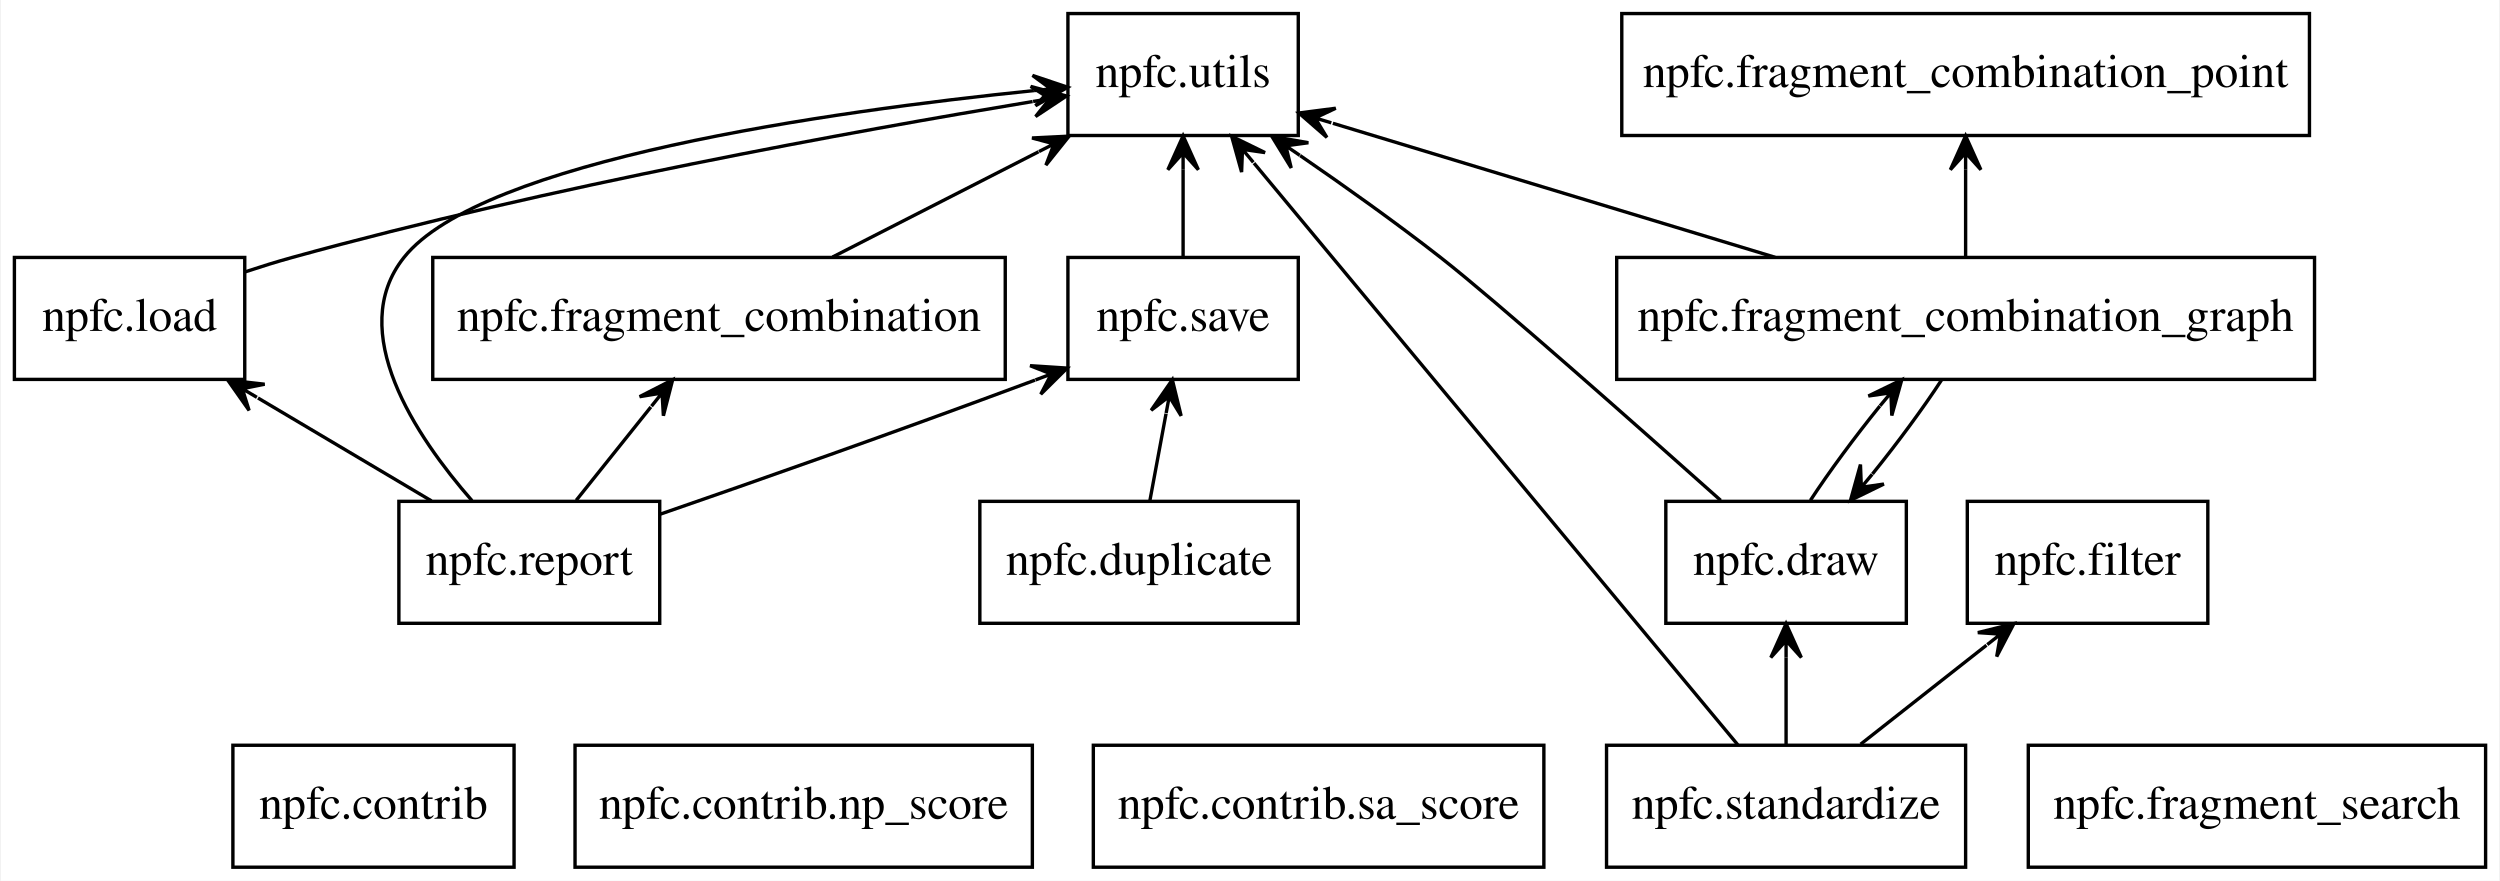
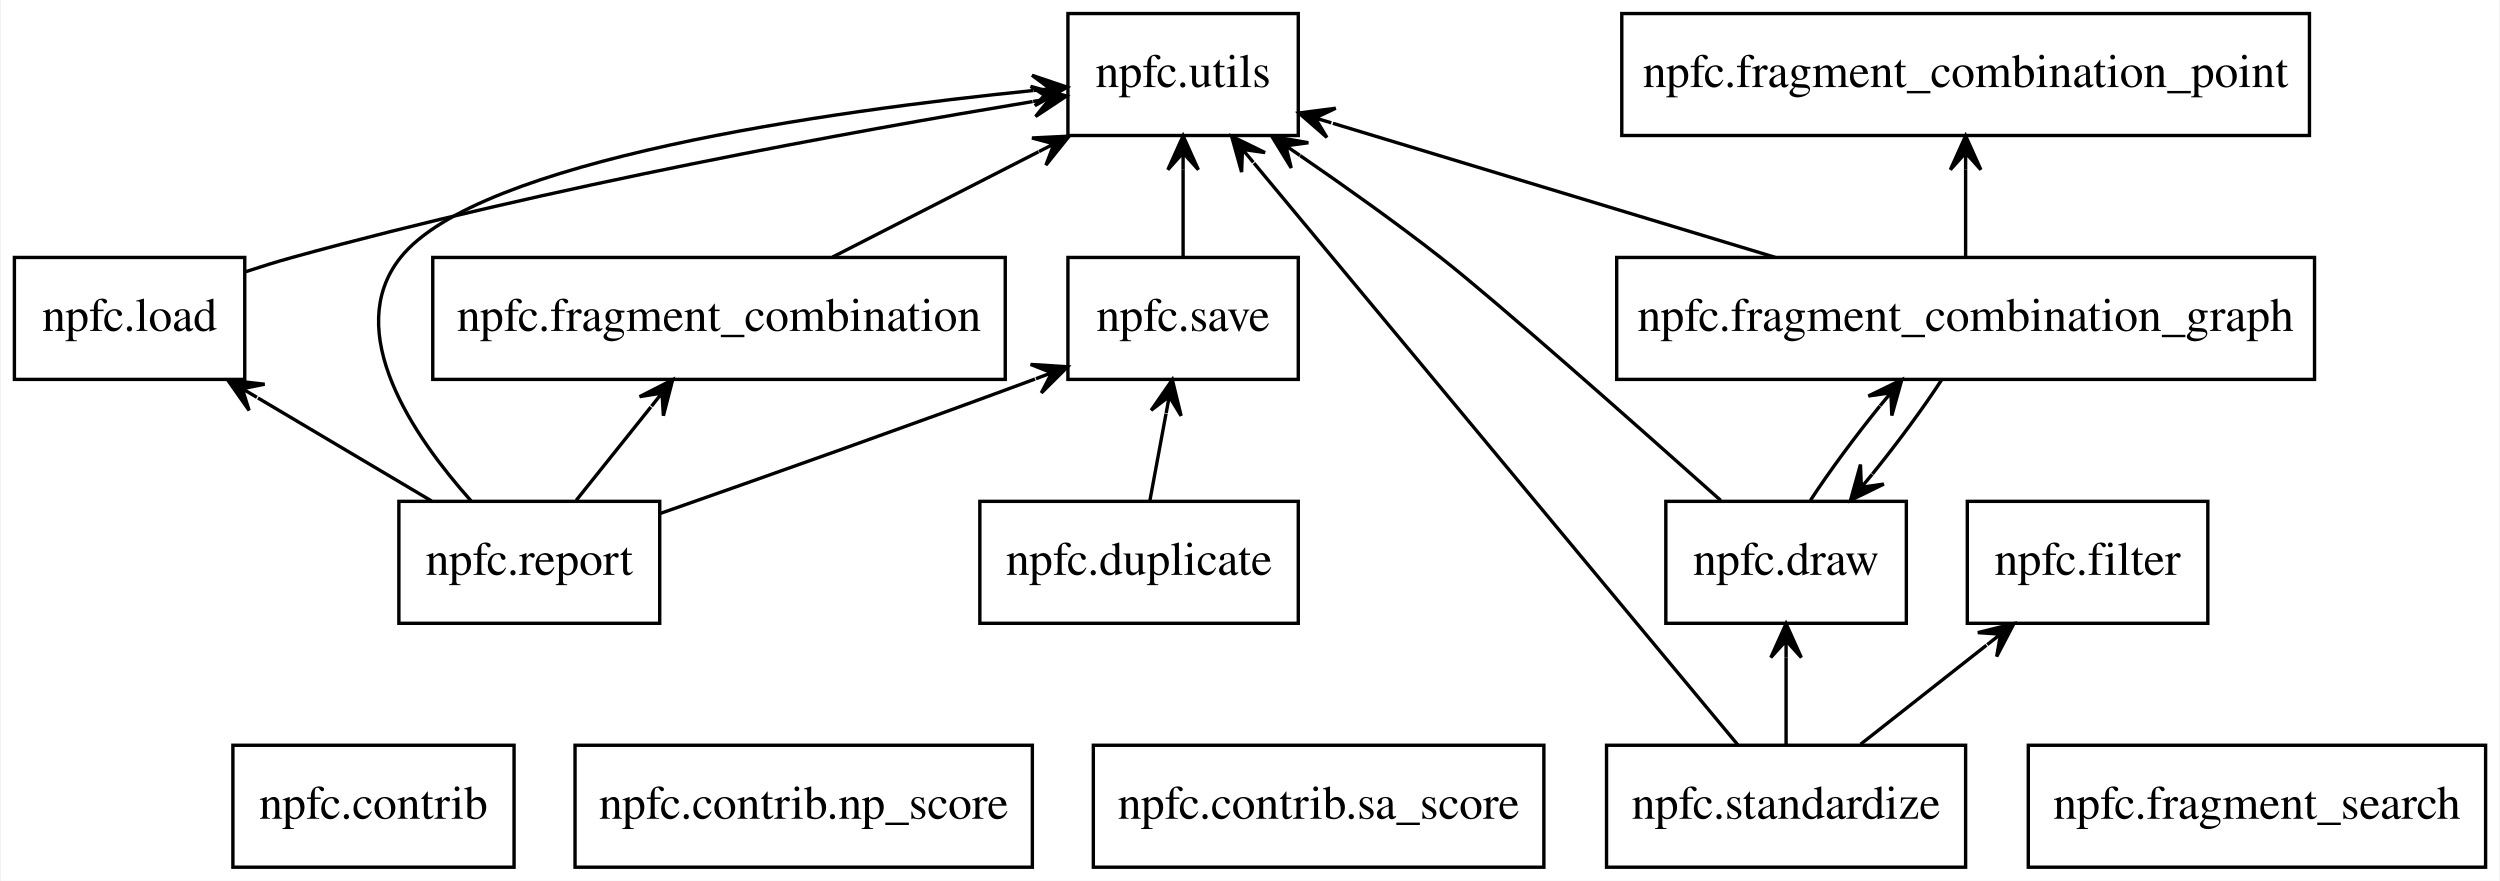
<svg xmlns="http://www.w3.org/2000/svg" width="738pt" height="260pt" viewBox="0.00 0.00 737.50 260.00">
  <g id="graph0" class="graph" transform="scale(1 1) rotate(0) translate(4 256)">
-     <polygon fill="white" stroke="none" points="-4,4 -4,-256 733.5,-256 733.5,4 -4,4" />
+     <polygon fill="white" stroke="transparent" points="-4,4 -4,-256 733.5,-256 733.5,4 -4,4" />
    <g id="node1" class="node">
-       <polygon fill="none" stroke="black" points="147.5,-36 64.5,-36 64.5,-0 147.5,-0 147.5,-36" />
+       <polygon fill="none" stroke="black" points="147.5,-36 64.5,-36 64.5,0 147.5,0 147.5,-36" />
      <text text-anchor="middle" x="106" y="-14.3" font-family="Times,serif" font-size="14.00">npfc.contrib</text>
    </g>
    <g id="node2" class="node">
-       <polygon fill="none" stroke="black" points="300.5,-36 165.5,-36 165.5,-0 300.5,-0 300.5,-36" />
+       <polygon fill="none" stroke="black" points="300.5,-36 165.5,-36 165.5,0 300.5,0 300.5,-36" />
      <text text-anchor="middle" x="233" y="-14.3" font-family="Times,serif" font-size="14.00">npfc.contrib.np_score</text>
    </g>
    <g id="node3" class="node">
-       <polygon fill="none" stroke="black" points="451.5,-36 318.5,-36 318.5,-0 451.5,-0 451.5,-36" />
+       <polygon fill="none" stroke="black" points="451.5,-36 318.5,-36 318.5,0 451.5,0 451.5,-36" />
      <text text-anchor="middle" x="385" y="-14.3" font-family="Times,serif" font-size="14.00">npfc.contrib.sa_score</text>
    </g>
    <g id="node4" class="node">
      <polygon fill="none" stroke="black" points="558.5,-108 487.5,-108 487.5,-72 558.5,-72 558.5,-108" />
      <text text-anchor="middle" x="523" y="-86.3" font-family="Times,serif" font-size="14.00">npfc.draw</text>
    </g>
    <g id="node8" class="node">
      <polygon fill="none" stroke="black" points="679,-180 473,-180 473,-144 679,-144 679,-180" />
      <text text-anchor="middle" x="576" y="-158.3" font-family="Times,serif" font-size="14.00">npfc.fragment_combination_graph</text>
    </g>
    <g id="edge1" class="edge">
-       <path fill="none" stroke="black" d="M530.185,-108.303C535.674,-116.695 543.23,-126.93 550.685,-136.139" />
-       <polygon fill="black" stroke="black" points="557.155,-143.896 547.294,-139.099 553.952,-140.056 550.749,-136.216 550.749,-136.216 550.749,-136.216 553.952,-140.056 554.205,-133.334 557.155,-143.896 557.155,-143.896" />
+       <path fill="none" stroke="black" d="M530.19,-108.3C535.67,-116.7 543.23,-126.93 550.68,-136.14" />
+       <polygon fill="black" stroke="black" points="557.15,-143.9 547.29,-139.1 553.95,-140.06 550.75,-136.22 550.75,-136.22 550.75,-136.22 553.95,-140.06 554.21,-133.33 557.15,-143.9 557.15,-143.9" />
    </g>
    <g id="node15" class="node">
      <polygon fill="none" stroke="black" points="379,-252 311,-252 311,-216 379,-216 379,-252" />
      <text text-anchor="middle" x="345" y="-230.3" font-family="Times,serif" font-size="14.00">npfc.utils</text>
    </g>
    <g id="edge2" class="edge">
-       <path fill="none" stroke="black" d="M503.694,-108.289C478.919,-130.399 437.205,-167.34 421,-180 407.794,-190.317 392.75,-201.014 379.551,-210.074" />
-       <polygon fill="black" stroke="black" points="371.182,-215.77 376.917,-206.423 375.315,-212.957 379.449,-210.144 379.449,-210.144 379.449,-210.144 375.315,-212.957 381.981,-213.864 371.182,-215.77 371.182,-215.77" />
+       <path fill="none" stroke="black" d="M503.69,-108.29C478.92,-130.4 437.2,-167.34 421,-180 407.79,-190.32 392.75,-201.01 379.55,-210.07" />
+       <polygon fill="black" stroke="black" points="371.18,-215.77 376.92,-206.42 375.32,-212.96 379.45,-210.14 379.45,-210.14 379.45,-210.14 375.32,-212.96 381.98,-213.86 371.18,-215.77 371.18,-215.77" />
    </g>
    <g id="node5" class="node">
      <polygon fill="none" stroke="black" points="379,-108 285,-108 285,-72 379,-72 379,-108" />
      <text text-anchor="middle" x="332" y="-86.3" font-family="Times,serif" font-size="14.00">npfc.duplicate</text>
    </g>
    <g id="node13" class="node">
      <polygon fill="none" stroke="black" points="379,-180 311,-180 311,-144 379,-144 379,-180" />
      <text text-anchor="middle" x="345" y="-158.3" font-family="Times,serif" font-size="14.00">npfc.save</text>
    </g>
    <g id="edge3" class="edge">
-       <path fill="none" stroke="black" d="M335.213,-108.303C336.646,-116.017 338.368,-125.288 339.965,-133.888" />
-       <polygon fill="black" stroke="black" points="341.823,-143.896 335.573,-134.885 340.91,-138.98 339.997,-134.064 339.997,-134.064 339.997,-134.064 340.91,-138.98 344.422,-133.242 341.823,-143.896 341.823,-143.896" />
+       <path fill="none" stroke="black" d="M335.21,-108.3C336.65,-116.02 338.37,-125.29 339.96,-133.89" />
+       <polygon fill="black" stroke="black" points="341.82,-143.9 335.57,-134.89 340.91,-138.98 340,-134.06 340,-134.06 340,-134.06 340.91,-138.98 344.42,-133.24 341.82,-143.9 341.82,-143.9" />
    </g>
    <g id="node6" class="node">
      <polygon fill="none" stroke="black" points="647.5,-108 576.5,-108 576.5,-72 647.5,-72 647.5,-108" />
      <text text-anchor="middle" x="612" y="-86.3" font-family="Times,serif" font-size="14.00">npfc.filter</text>
    </g>
    <g id="node7" class="node">
      <polygon fill="none" stroke="black" points="292.5,-180 123.5,-180 123.5,-144 292.5,-144 292.5,-180" />
      <text text-anchor="middle" x="208" y="-158.3" font-family="Times,serif" font-size="14.00">npfc.fragment_combination</text>
    </g>
    <g id="edge4" class="edge">
-       <path fill="none" stroke="black" d="M241.514,-180.124C259.841,-189.488 282.736,-201.186 302.328,-211.197" />
-       <polygon fill="black" stroke="black" points="311.357,-215.81 300.405,-215.267 306.905,-213.535 302.452,-211.26 302.452,-211.26 302.452,-211.26 306.905,-213.535 304.5,-207.253 311.357,-215.81 311.357,-215.81" />
+       <path fill="none" stroke="black" d="M241.51,-180.12C259.84,-189.49 282.74,-201.19 302.33,-211.2" />
+       <polygon fill="black" stroke="black" points="311.36,-215.81 300.4,-215.27 306.9,-213.54 302.45,-211.26 302.45,-211.26 302.45,-211.26 306.9,-213.54 304.5,-207.25 311.36,-215.81 311.36,-215.81" />
    </g>
    <g id="edge5" class="edge">
-       <path fill="none" stroke="black" d="M568.945,-143.896C563.489,-135.533 555.948,-125.306 548.492,-116.08" />
-       <polygon fill="black" stroke="black" points="542.017,-108.303 551.874,-113.109 545.216,-112.146 548.416,-115.988 548.416,-115.988 548.416,-115.988 545.216,-112.146 544.958,-118.868 542.017,-108.303 542.017,-108.303" />
+       <path fill="none" stroke="black" d="M568.94,-143.9C563.49,-135.53 555.95,-125.31 548.49,-116.08" />
+       <polygon fill="black" stroke="black" points="542.02,-108.3 551.87,-113.11 545.22,-112.15 548.42,-115.99 548.42,-115.99 548.42,-115.99 545.22,-112.15 544.96,-118.87 542.02,-108.3 542.02,-108.3" />
    </g>
    <g id="node9" class="node">
      <polygon fill="none" stroke="black" points="677.5,-252 474.5,-252 474.5,-216 677.5,-216 677.5,-252" />
      <text text-anchor="middle" x="576" y="-230.3" font-family="Times,serif" font-size="14.00">npfc.fragment_combination_point</text>
    </g>
    <g id="edge6" class="edge">
-       <path fill="none" stroke="black" d="M576,-180.303C576,-188.017 576,-197.288 576,-205.888" />
-       <polygon fill="black" stroke="black" points="576,-215.896 571.5,-205.896 576,-210.896 576,-205.896 576,-205.896 576,-205.896 576,-210.896 580.5,-205.896 576,-215.896 576,-215.896" />
+       <path fill="none" stroke="black" d="M576,-180.3C576,-188.02 576,-197.29 576,-205.89" />
+       <polygon fill="black" stroke="black" points="576,-215.9 571.5,-205.9 576,-210.9 576,-205.9 576,-205.9 576,-205.9 576,-210.9 580.5,-205.9 576,-215.9 576,-215.9" />
    </g>
    <g id="edge7" class="edge">
-       <path fill="none" stroke="black" d="M519.786,-180.034C479.625,-192.205 426.343,-208.351 389.208,-219.604" />
-       <polygon fill="black" stroke="black" points="379.186,-222.641 387.451,-215.434 383.971,-221.19 388.757,-219.74 388.757,-219.74 388.757,-219.74 383.971,-221.19 390.062,-224.047 379.186,-222.641 379.186,-222.641" />
+       <path fill="none" stroke="black" d="M519.79,-180.03C479.62,-192.2 426.34,-208.35 389.21,-219.6" />
+       <polygon fill="black" stroke="black" points="379.19,-222.64 387.45,-215.43 383.97,-221.19 388.76,-219.74 388.76,-219.74 388.76,-219.74 383.97,-221.19 390.06,-224.05 379.19,-222.64 379.19,-222.64" />
    </g>
    <g id="node10" class="node">
-       <polygon fill="none" stroke="black" points="729.5,-36 594.5,-36 594.5,-0 729.5,-0 729.5,-36" />
+       <polygon fill="none" stroke="black" points="729.5,-36 594.5,-36 594.5,0 729.5,0 729.5,-36" />
      <text text-anchor="middle" x="662" y="-14.3" font-family="Times,serif" font-size="14.00">npfc.fragment_search</text>
    </g>
    <g id="node11" class="node">
      <polygon fill="none" stroke="black" points="68,-180 0,-180 0,-144 68,-144 68,-180" />
      <text text-anchor="middle" x="34" y="-158.3" font-family="Times,serif" font-size="14.00">npfc.load</text>
    </g>
    <g id="edge8" class="edge">
-       <path fill="none" stroke="black" d="M68.16,-175.761C72.78,-177.292 77.484,-178.752 82,-180 157.76,-200.936 247.919,-217.3 300.575,-226.023" />
-       <polygon fill="black" stroke="black" points="310.591,-227.665 299.995,-230.488 305.657,-226.856 300.723,-226.047 300.723,-226.047 300.723,-226.047 305.657,-226.856 301.451,-221.606 310.591,-227.665 310.591,-227.665" />
+       <path fill="none" stroke="black" d="M68.16,-175.76C72.78,-177.29 77.48,-178.75 82,-180 157.76,-200.94 247.92,-217.3 300.58,-226.02" />
+       <polygon fill="black" stroke="black" points="310.59,-227.66 299.99,-230.49 305.66,-226.86 300.72,-226.05 300.72,-226.05 300.72,-226.05 305.66,-226.86 301.45,-221.61 310.59,-227.66 310.59,-227.66" />
    </g>
    <g id="node12" class="node">
      <polygon fill="none" stroke="black" points="190.5,-108 113.5,-108 113.5,-72 190.5,-72 190.5,-108" />
      <text text-anchor="middle" x="152" y="-86.3" font-family="Times,serif" font-size="14.00">npfc.report</text>
    </g>
    <g id="edge9" class="edge">
-       <path fill="none" stroke="black" d="M165.843,-108.303C172.489,-116.611 180.578,-126.723 187.887,-135.859" />
-       <polygon fill="black" stroke="black" points="194.317,-143.896 184.556,-138.898 191.193,-139.991 188.07,-136.087 188.07,-136.087 188.07,-136.087 191.193,-139.991 191.583,-133.276 194.317,-143.896 194.317,-143.896" />
+       <path fill="none" stroke="black" d="M165.84,-108.3C172.49,-116.61 180.58,-126.72 187.89,-135.86" />
+       <polygon fill="black" stroke="black" points="194.32,-143.9 184.56,-138.9 191.19,-139.99 188.07,-136.09 188.07,-136.09 188.07,-136.09 191.19,-139.99 191.58,-133.28 194.32,-143.9 194.32,-143.9" />
    </g>
    <g id="edge10" class="edge">
-       <path fill="none" stroke="black" d="M123.134,-108.124C107.705,-117.276 88.519,-128.658 71.903,-138.515" />
-       <polygon fill="black" stroke="black" points="62.977,-143.81 69.282,-134.838 67.277,-141.259 71.578,-138.708 71.578,-138.708 71.578,-138.708 67.277,-141.259 73.874,-142.578 62.977,-143.81 62.977,-143.81" />
+       <path fill="none" stroke="black" d="M123.13,-108.12C107.71,-117.28 88.52,-128.66 71.9,-138.52" />
+       <polygon fill="black" stroke="black" points="62.98,-143.81 69.28,-134.84 67.28,-141.26 71.58,-138.71 71.58,-138.71 71.58,-138.71 67.28,-141.26 73.87,-142.58 62.98,-143.81 62.98,-143.81" />
    </g>
    <g id="edge11" class="edge">
-       <path fill="none" stroke="black" d="M190.678,-104.227C218.977,-114.004 258.502,-127.861 301.305,-143.797" />
-       <polygon fill="black" stroke="black" points="310.776,-147.338 299.834,-148.052 306.093,-145.587 301.409,-143.837 301.409,-143.837 301.409,-143.837 306.093,-145.587 302.985,-139.621 310.776,-147.338 310.776,-147.338" />
+       <path fill="none" stroke="black" d="M190.69,-104.44C220.83,-114.99 263.67,-130.15 301,-144 301.1,-144.04 301.2,-144.07 301.3,-144.11" />
+       <polygon fill="black" stroke="black" points="310.92,-147.73 299.98,-148.42 306.24,-145.97 301.56,-144.21 301.56,-144.21 301.56,-144.21 306.24,-145.97 303.15,-140 310.92,-147.73 310.92,-147.73" />
    </g>
    <g id="edge12" class="edge">
-       <path fill="none" stroke="black" d="M135.083,-108.207C118.396,-127.295 97.704,-158.265 115,-180 137.793,-208.643 240.798,-223.121 300.953,-229.254" />
-       <polygon fill="black" stroke="black" points="310.938,-230.236 300.546,-233.736 305.962,-229.746 300.986,-229.257 300.986,-229.257 300.986,-229.257 305.962,-229.746 301.427,-224.779 310.938,-230.236 310.938,-230.236" />
+       <path fill="none" stroke="black" d="M134.77,-108.18C117.76,-127.24 96.62,-158.19 114,-180 136.9,-208.75 240.35,-223.19 300.76,-229.28" />
+       <polygon fill="black" stroke="black" points="310.79,-230.26 300.4,-233.77 305.82,-229.77 300.84,-229.29 300.84,-229.29 300.84,-229.29 305.82,-229.77 301.27,-224.81 310.79,-230.26 310.79,-230.26" />
    </g>
    <g id="edge13" class="edge">
-       <path fill="none" stroke="black" d="M345,-180.303C345,-188.017 345,-197.288 345,-205.888" />
-       <polygon fill="black" stroke="black" points="345,-215.896 340.5,-205.896 345,-210.896 345,-205.896 345,-205.896 345,-205.896 345,-210.896 349.5,-205.896 345,-215.896 345,-215.896" />
+       <path fill="none" stroke="black" d="M345,-180.3C345,-188.02 345,-197.29 345,-205.89" />
+       <polygon fill="black" stroke="black" points="345,-215.9 340.5,-205.9 345,-210.9 345,-205.9 345,-205.9 345,-205.9 345,-210.9 349.5,-205.9 345,-215.9 345,-215.9" />
    </g>
    <g id="node14" class="node">
-       <polygon fill="none" stroke="black" points="576,-36 470,-36 470,-0 576,-0 576,-36" />
+       <polygon fill="none" stroke="black" points="576,-36 470,-36 470,0 576,0 576,-36" />
      <text text-anchor="middle" x="523" y="-14.3" font-family="Times,serif" font-size="14.00">npfc.standardize</text>
    </g>
    <g id="edge14" class="edge">
-       <path fill="none" stroke="black" d="M523,-36.303C523,-44.017 523,-53.288 523,-61.888" />
-       <polygon fill="black" stroke="black" points="523,-71.896 518.5,-61.896 523,-66.896 523,-61.896 523,-61.896 523,-61.896 523,-66.896 527.5,-61.896 523,-71.896 523,-71.896" />
+       <path fill="none" stroke="black" d="M523,-36.3C523,-44.02 523,-53.29 523,-61.89" />
+       <polygon fill="black" stroke="black" points="523,-71.9 518.5,-61.9 523,-66.9 523,-61.9 523,-61.9 523,-61.9 523,-66.9 527.5,-61.9 523,-71.9 523,-71.9" />
    </g>
    <g id="edge15" class="edge">
-       <path fill="none" stroke="black" d="M545,-36.303C556.209,-45.119 570.002,-55.968 582.154,-65.526" />
-       <polygon fill="black" stroke="black" points="590.253,-71.896 579.611,-69.251 586.323,-68.805 582.393,-65.713 582.393,-65.713 582.393,-65.713 586.323,-68.805 585.175,-62.176 590.253,-71.896 590.253,-71.896" />
+       <path fill="none" stroke="black" d="M545,-36.3C556.21,-45.12 570,-55.97 582.15,-65.53" />
+       <polygon fill="black" stroke="black" points="590.25,-71.9 579.61,-69.25 586.32,-68.8 582.39,-65.71 582.39,-65.71 582.39,-65.71 586.32,-68.8 585.17,-62.18 590.25,-71.9 590.25,-71.9" />
    </g>
    <g id="edge16" class="edge">
-       <path fill="none" stroke="black" d="M508.734,-36.151C477.423,-73.794 402.56,-163.799 365.92,-207.849" />
-       <polygon fill="black" stroke="black" points="359.334,-215.768 362.269,-205.202 362.531,-211.923 365.728,-208.079 365.728,-208.079 365.728,-208.079 362.531,-211.923 369.188,-210.957 359.334,-215.768 359.334,-215.768" />
+       <path fill="none" stroke="black" d="M508.73,-36.15C477.42,-73.79 402.56,-163.8 365.92,-207.85" />
+       <polygon fill="black" stroke="black" points="359.33,-215.77 362.27,-205.2 362.53,-211.92 365.73,-208.08 365.73,-208.08 365.73,-208.08 362.53,-211.92 369.19,-210.96 359.33,-215.77 359.33,-215.77" />
    </g>
  </g>
</svg>
